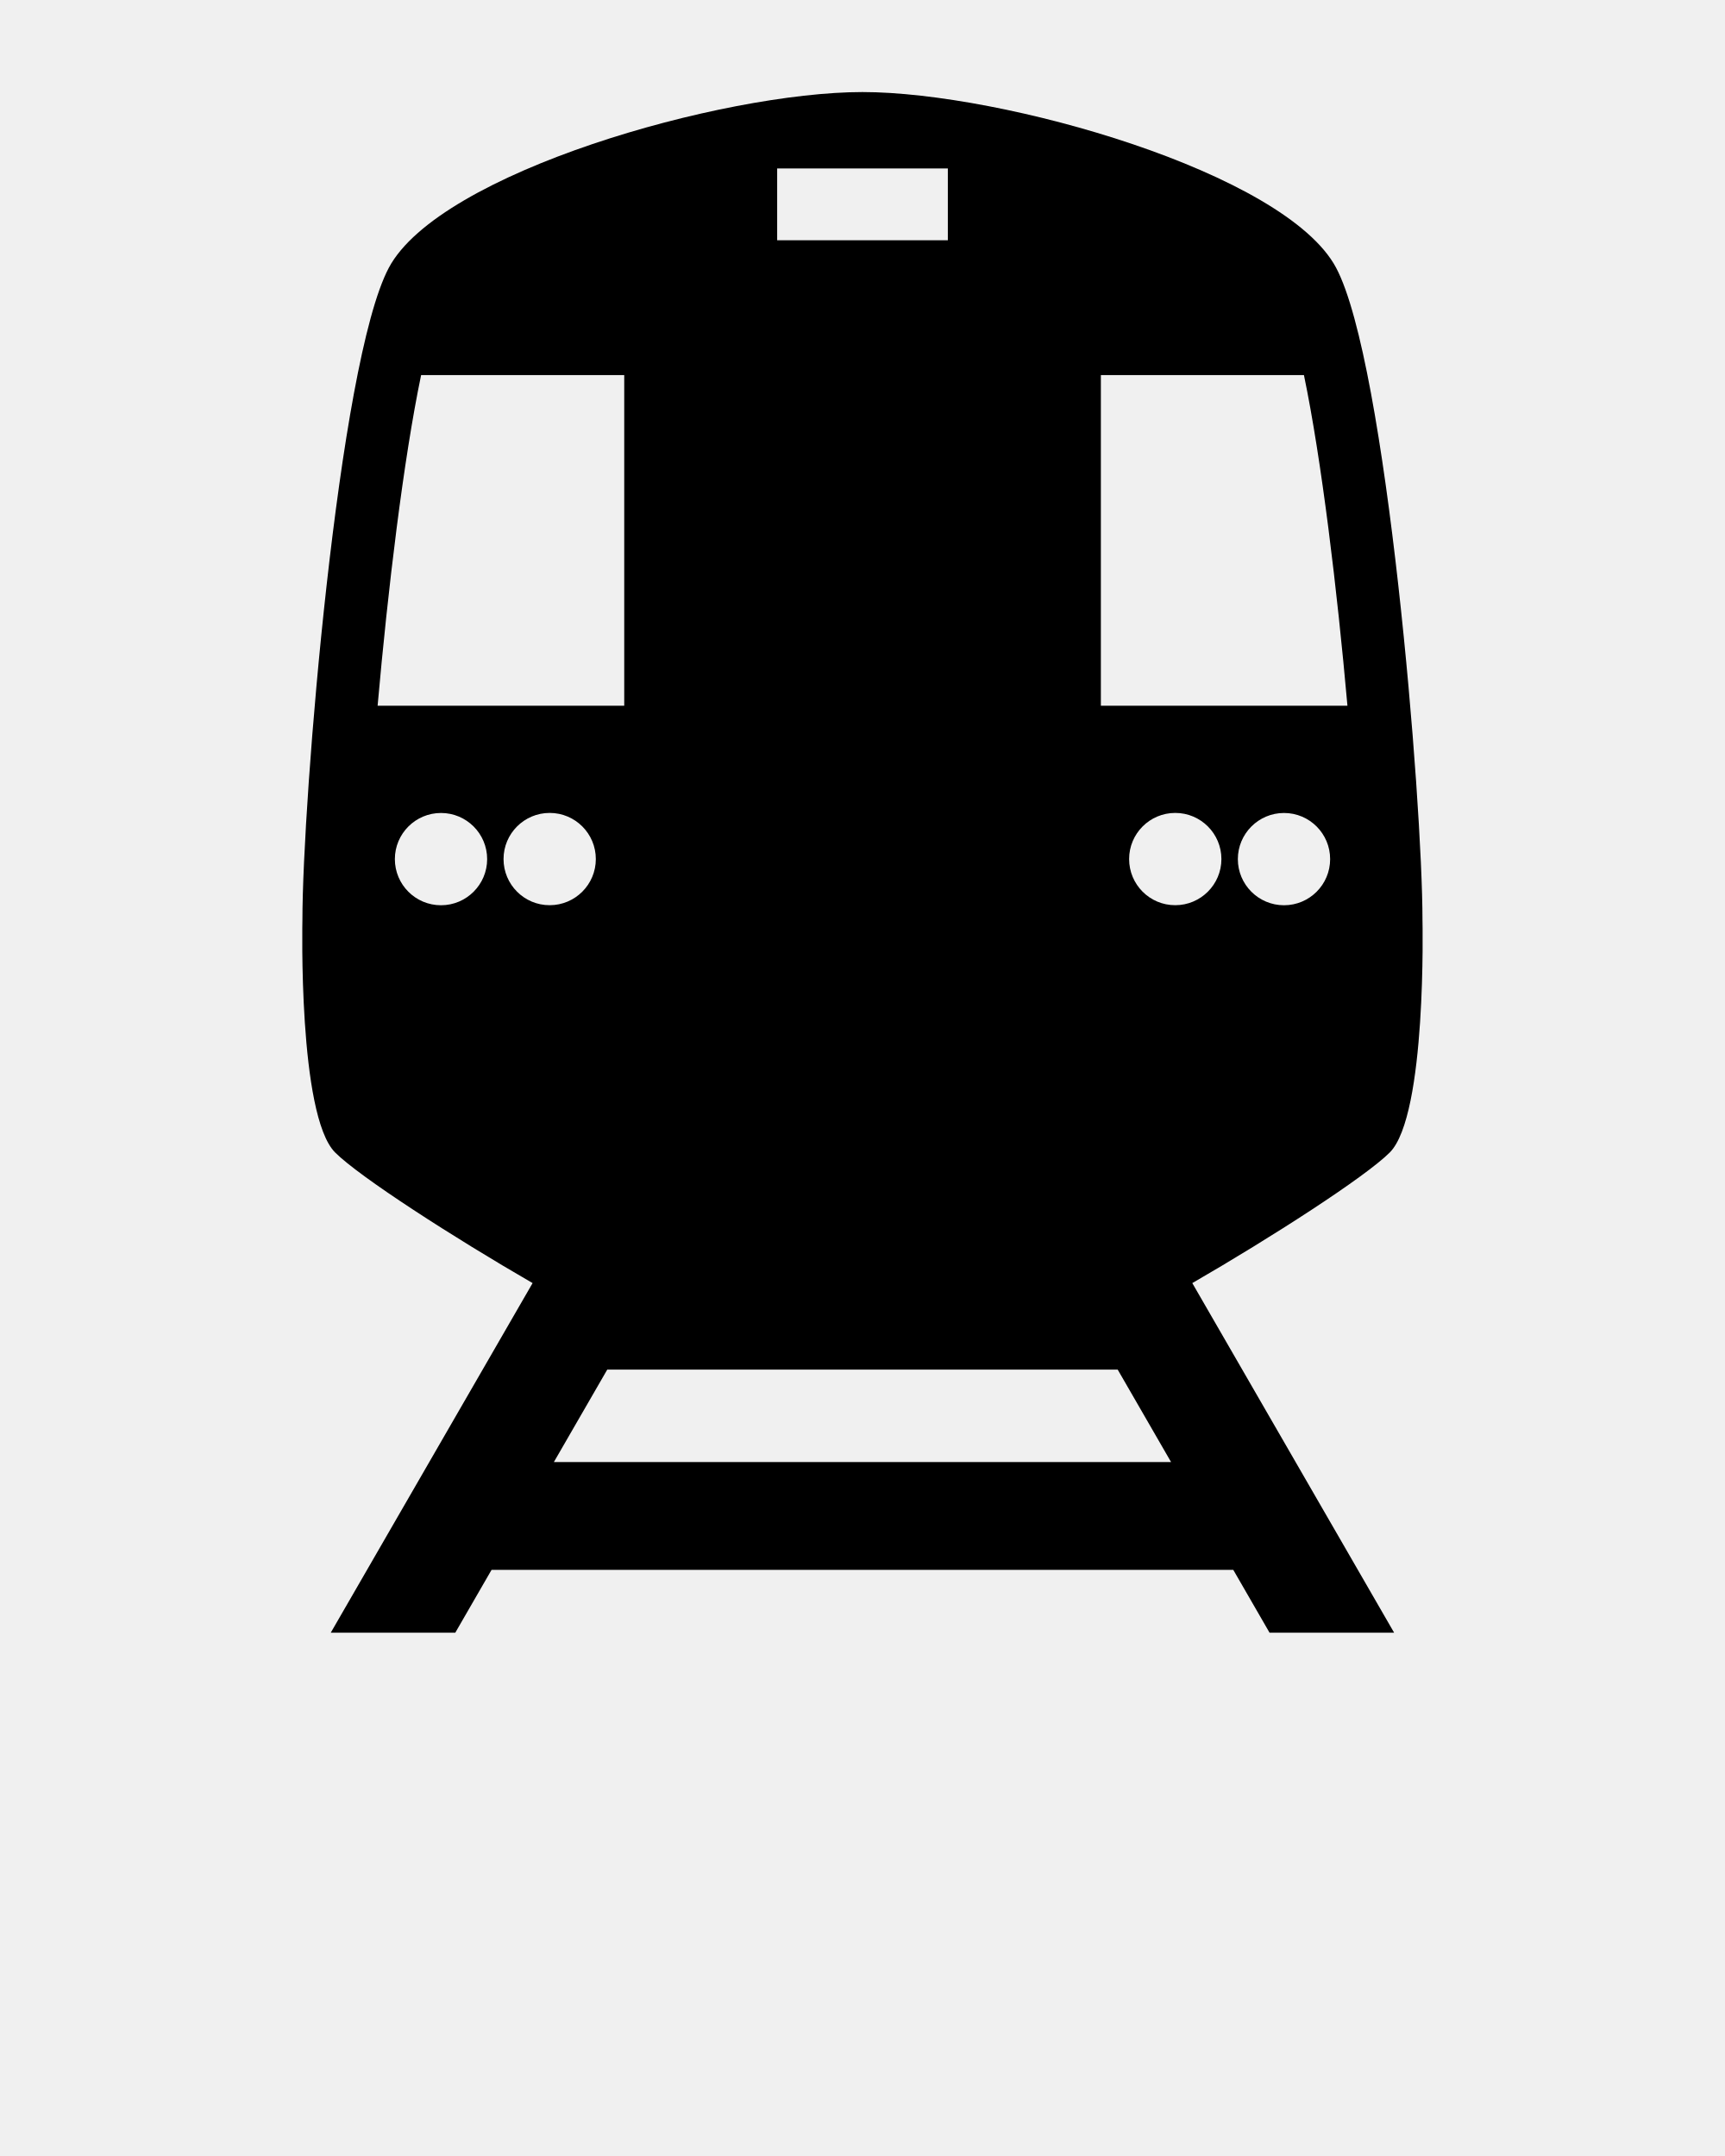
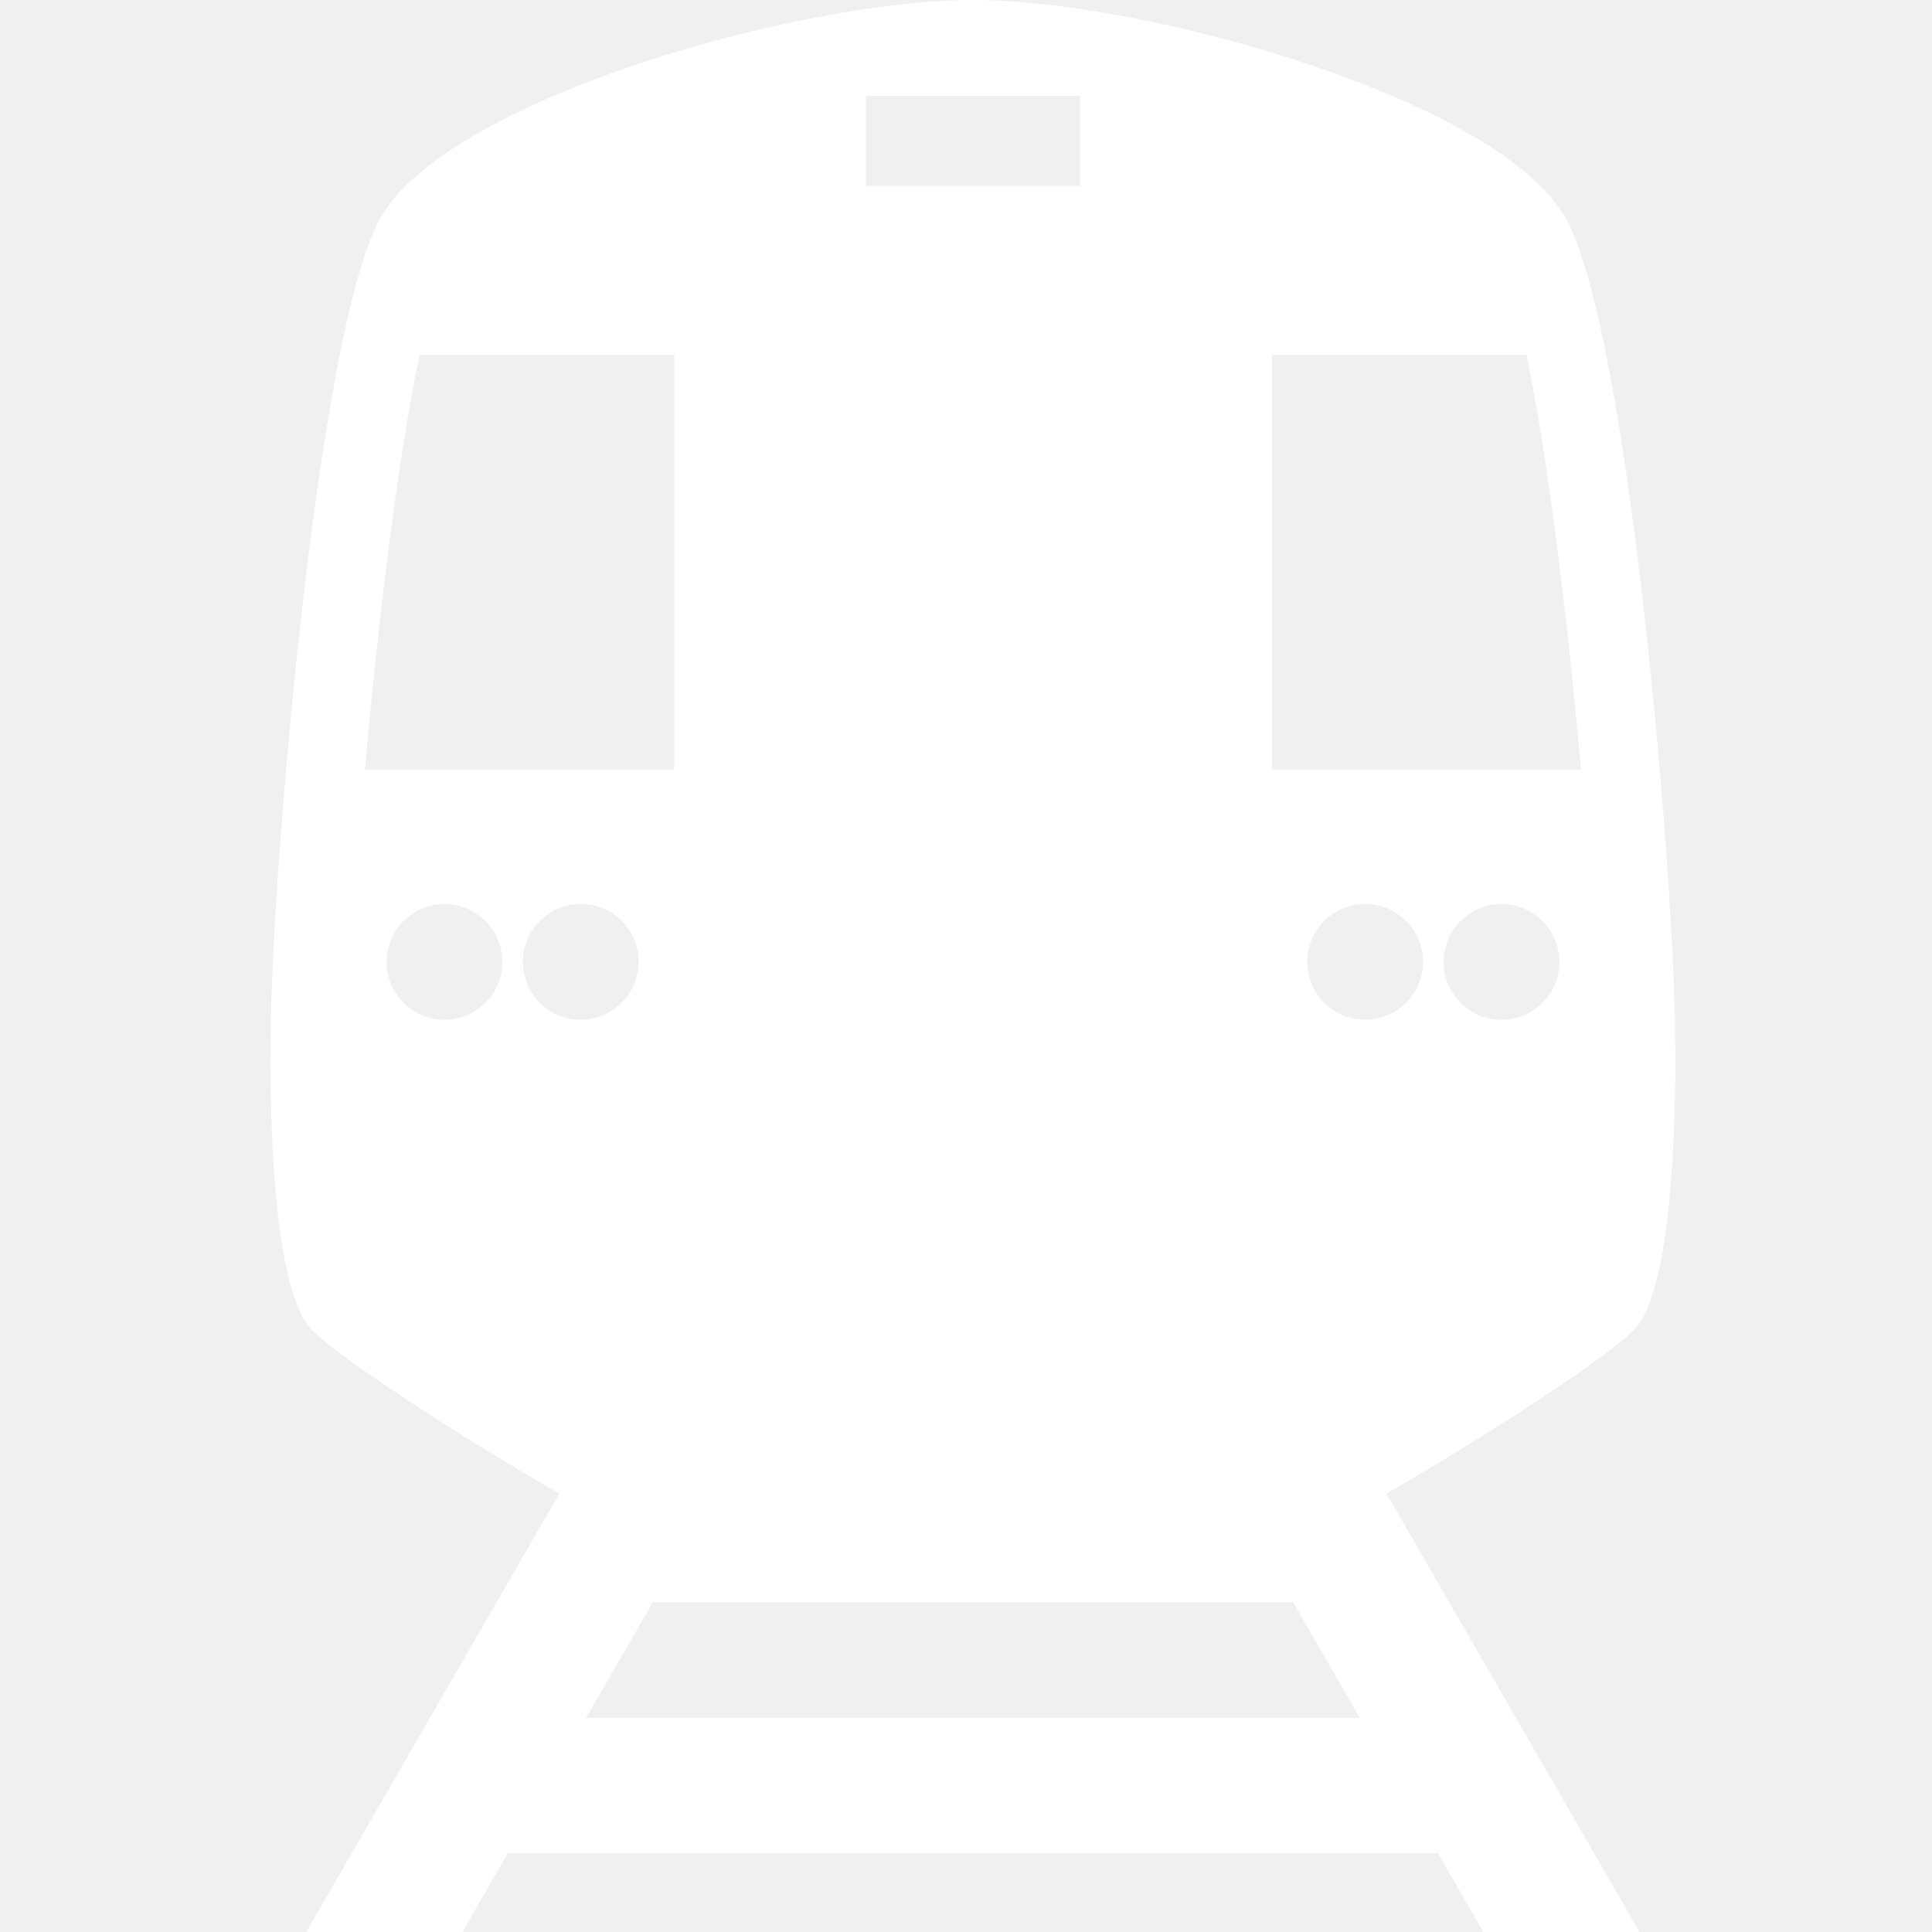
- <svg xmlns="http://www.w3.org/2000/svg" version="1.1" x="0px" y="0px" viewBox="0 0 32 40" enable-background="new 0 0 32 32">
-   <path d="M25.781,21.382c0.69-0.691,0.607-4.311,0.607-4.311c0-2.21-0.663-10.334-1.602-12.103c-0.94-1.768-6.19-3.26-8.787-3.26s-7.847,     1.492-8.786,3.26c-0.939,1.769-1.603,9.893-1.603,12.103c0,0-0.083,3.619,0.607,4.311c0.455,0.455,2.205,1.581,3.663,2.423l-3.744,     6.486h2.31l0.673-1.166h13.759l0.673,1.166h2.311l-3.744-6.486C23.576,22.963,25.326,21.837,25.781,21.382zM23.819,16.795c-0.473,     0-0.856-0.384-0.856-0.856s0.384-0.856,0.856-0.856c0.474,0,0.856,0.384,0.856,0.856S24.293,16.795,23.819,16.795zM20.421,6.959h3.768c0.326,     1.565,0.616,3.98,0.807,6.134h-4.574V6.959zM14.417,3.125h3.166v1.333h-3.166V3.125zM7.812,6.959h3.768v6.134H7.005C7.195,10.939,7.485,8.524,     7.812,6.959zM8.181,16.795c-0.474,0-0.856-0.384-0.856-0.856s0.383-0.856,0.856-0.856c0.473,0,0.856,0.384,0.856,0.856S8.653,16.795,8.181,     16.795zM9.341,15.938c0-0.473,0.384-0.856,0.856-0.856c0.474,0,0.856,0.384,0.856,0.856s-0.383,0.856-0.856,0.856C9.725,16.795,9.341,16.411,9.341,     15.938zM10.275,27.125l0.99-1.715h9.469l0.99,1.715H10.275zM20.946,15.938c0-0.473,0.383-0.856,0.856-0.856c0.473,0,0.856,0.384,0.856,0.856s-0.384,     0.856-0.856,0.856C21.329,16.795,20.946,16.411,20.946,15.938z" />
+ <svg xmlns="http://www.w3.org/2000/svg" width="50px" height="50px" viewBox="0 0 50 50" version="1.1">
+   <defs />
+   <g id="Symbols" stroke="none" stroke-width="1" fill="none" fill-rule="evenodd">
+     <g id="Train-Icon" fill="#FFFFFF">
+       <path d="M42.29,34.416 C43.497,33.207 43.352,26.874 43.352,26.874 C43.352,23.008 42.192,8.797 40.55,5.703 C38.906,2.61 29.722,0 25.179,0 C20.636,0 11.452,2.61 9.81,5.703 C8.167,8.797 7.005,23.008 7.005,26.874 C7.005,26.874 6.86,33.205 8.067,34.416 C8.863,35.211 11.924,37.181 14.475,38.654 L7.926,50 L11.966,50 L13.144,47.96 L37.212,47.96 L38.389,50 L42.432,50 L35.883,38.654 C38.433,37.181 41.494,35.211 42.29,34.416 Z M38.858,26.392 C38.031,26.392 37.361,25.72 37.361,24.894 C37.361,24.069 38.033,23.397 38.858,23.397 C39.687,23.397 40.356,24.069 40.356,24.894 C40.356,25.72 39.687,26.392 38.858,26.392 Z M32.914,9.186 L39.506,9.186 C40.076,11.923 40.583,16.148 40.917,19.916 L32.916,19.916 L32.916,9.186 L32.914,9.186 Z M22.411,2.479 L27.95,2.479 L27.95,4.811 L22.411,4.811 L22.411,2.479 L22.411,2.479 Z M10.857,9.186 L17.449,9.186 L17.449,19.916 L9.446,19.916 C9.778,16.148 10.285,11.923 10.857,9.186 Z M11.503,26.392 C10.674,26.392 10.005,25.72 10.005,24.894 C10.005,24.069 10.675,23.397 11.503,23.397 C12.33,23.397 13,24.069 13,24.894 C13,25.72 12.329,26.392 11.503,26.392 Z M13.532,24.892 C13.532,24.065 14.204,23.395 15.029,23.395 C15.859,23.395 16.527,24.067 16.527,24.892 C16.527,25.718 15.857,26.39 15.029,26.39 C14.204,26.392 13.532,25.72 13.532,24.892 Z M15.166,44.462 L16.898,41.462 L33.462,41.462 L35.194,44.462 L15.166,44.462 Z M33.833,24.892 C33.833,24.065 34.503,23.395 35.33,23.395 C36.157,23.395 36.827,24.067 36.827,24.892 C36.827,25.718 36.156,26.39 35.33,26.39 C34.503,26.392 33.833,25.72 33.833,24.892 Z" id="Shape" />
+     </g>
+   </g>
</svg>
